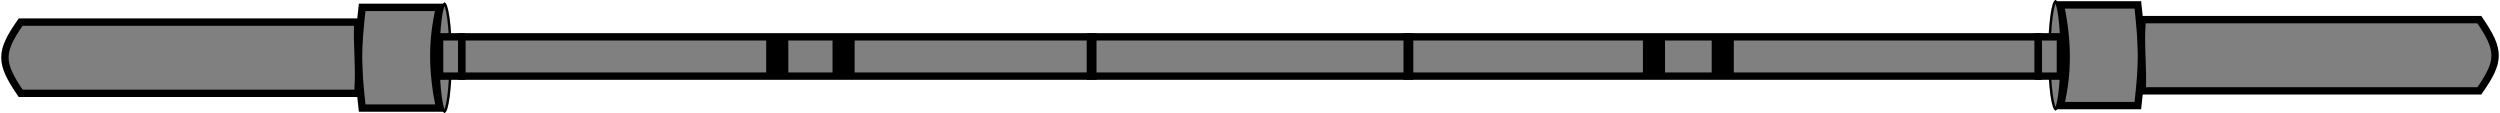
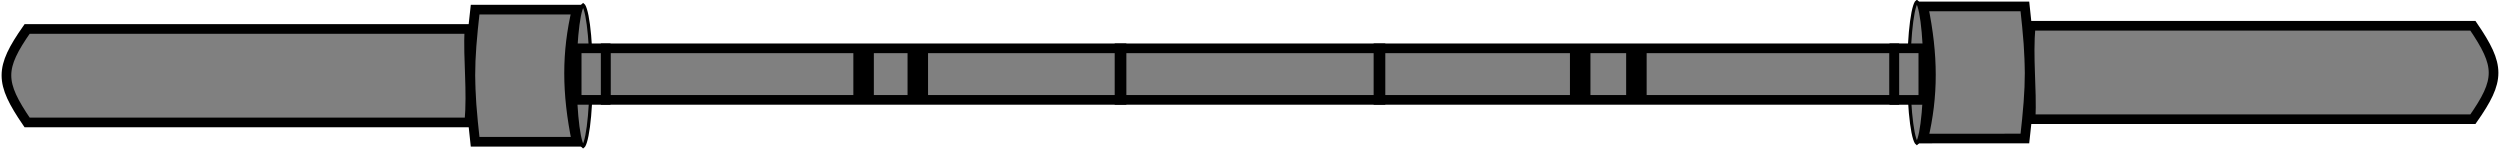
- <svg xmlns="http://www.w3.org/2000/svg" width="1018" height="46" viewBox="0 0 1018 46" fill="none">
-   <path d="M830 15H188V31H830V15Z" fill="#808080" stroke="black" stroke-width="3" />
-   <path d="M320 15H313V31H320V15Z" fill="black" stroke="black" stroke-width="2" />
-   <path d="M347 15H340V31H347V15Z" fill="black" stroke="black" stroke-width="2" />
-   <path d="M677 15H670V31H677V15Z" fill="black" stroke="black" stroke-width="2" />
-   <path d="M705 15H698V31H705V15Z" fill="black" stroke="black" stroke-width="2" />
-   <path d="M445 15H444V31H445V15Z" fill="black" stroke="black" stroke-width="3" />
-   <path d="M574 15H573V31H574V15Z" fill="black" stroke="black" stroke-width="3" />
+ <svg xmlns="http://www.w3.org/2000/svg" width="776" height="46" viewBox="0 0 776 46" fill="none">
+   <path d="M588 15H188V31H588V15Z" fill="#808080" stroke="black" stroke-width="3" />
+   <path d="M270.243 15H265.882V31H270.243V15Z" fill="black" stroke="black" stroke-width="2" />
+   <path d="M287.065 15H282.704V31H287.065V15Z" fill="black" stroke="black" stroke-width="2" />
+   <path d="M510.118 15H505.757V31H510.118V15Z" fill="black" stroke="black" stroke-width="2" />
+   <path d="M492.673 15H488.312V31H492.673V15Z" fill="black" stroke="black" stroke-width="2" />
+   <path d="M348.125 15H347.502V31H348.125V15Z" fill="black" stroke="black" stroke-width="3" />
+   <path d="M428.498 15H427.875V31H428.498V15Z" fill="black" stroke="black" stroke-width="3" />
  <path d="M147.472 44C145.509 26.314 145.509 20.284 147.472 3H179C175.86 16.265 175.86 28.725 179 44H147.472Z" fill="#808080" stroke="black" stroke-width="3" />
  <path d="M183.5 23.5C183.5 29.698 183.165 35.3 182.626 39.344C182.356 41.369 182.037 42.984 181.691 44.081C181.517 44.634 181.345 45.026 181.186 45.27C181.094 45.41 181.031 45.467 181 45.489C180.969 45.467 180.906 45.41 180.814 45.27C180.655 45.026 180.483 44.634 180.309 44.081C179.963 42.984 179.644 41.369 179.374 39.344C178.835 35.3 178.5 29.698 178.5 23.5C178.5 17.302 178.835 11.7 179.374 7.656C179.644 5.631 179.963 4.016 180.309 2.918C180.483 2.366 180.655 1.974 180.814 1.73C180.906 1.59 180.969 1.533 181 1.511C181.031 1.533 181.094 1.59 181.186 1.73C181.345 1.974 181.517 2.366 181.691 2.918C182.037 4.016 182.356 5.631 182.626 7.656C183.165 11.7 183.5 17.302 183.5 23.5Z" fill="#808080" stroke="black" />
  <path d="M188 15H179V31H188V15Z" fill="#808080" stroke="black" stroke-width="3" />
-   <path d="M870.528 2C872.491 19.686 872.492 25.716 870.529 43L839.002 43.001C842.141 29.736 842.14 17.276 839 2.001L870.528 2Z" fill="#808080" stroke="black" stroke-width="3" />
-   <path d="M834.501 22.501C834.501 16.303 834.836 10.701 835.375 6.658C835.645 4.632 835.963 3.018 836.309 1.92C836.483 1.367 836.655 0.975 836.814 0.731C836.906 0.591 836.969 0.535 837 0.513C837.031 0.535 837.094 0.591 837.186 0.731C837.345 0.975 837.517 1.367 837.691 1.92C838.037 3.018 838.356 4.632 838.626 6.657C839.165 10.701 839.501 16.303 839.501 22.501C839.501 28.7 839.166 34.301 838.627 38.345C838.357 40.371 838.039 41.985 837.693 43.083C837.518 43.635 837.346 44.027 837.187 44.271C837.096 44.411 837.033 44.468 837.002 44.49C836.971 44.468 836.907 44.411 836.816 44.271C836.657 44.027 836.485 43.635 836.311 43.083C835.965 41.985 835.646 40.371 835.376 38.345C834.836 34.301 834.501 28.7 834.501 22.501Z" fill="#808080" stroke="black" />
-   <path d="M830.001 31.002L839.001 31.001L839.001 15.001L830.001 15.002L830.001 31.002Z" fill="#808080" stroke="black" stroke-width="3" />
+   <path d="M628.528 2C630.491 19.686 630.492 25.716 628.529 43L597.002 43.001C600.141 29.736 600.14 17.276 597 2.001L628.528 2Z" fill="#808080" stroke="black" stroke-width="3" />
+   <path d="M592.501 22.501C592.501 16.303 592.836 10.701 593.375 6.658C593.645 4.632 593.963 3.018 594.309 1.92C594.483 1.367 594.655 0.975 594.814 0.731C594.906 0.591 594.969 0.535 595 0.513C595.031 0.535 595.094 0.591 595.186 0.731C595.345 0.975 595.517 1.367 595.691 1.92C596.037 3.018 596.356 4.632 596.626 6.657C597.165 10.701 597.501 16.303 597.501 22.501C597.501 28.7 597.166 34.301 596.627 38.345C596.357 40.371 596.039 41.985 595.693 43.083C595.518 43.635 595.346 44.027 595.187 44.271C595.096 44.411 595.033 44.468 595.002 44.49C594.971 44.468 594.907 44.411 594.816 44.271C594.657 44.027 594.485 43.635 594.311 43.083C593.965 41.985 593.646 40.371 593.376 38.345C592.836 34.301 592.501 28.7 592.501 22.501Z" fill="#808080" stroke="black" />
+   <path d="M588.001 31.002L597.001 31.001L597.001 15.001L588.001 15.002L588.001 31.002Z" fill="#808080" stroke="black" stroke-width="3" />
  <path d="M8.411 38C-0.137 25.49 -0.137 21.226 8.411 9H145.688C145.255 18.942 146.57 27.811 145.688 38H8.411Z" fill="#808080" stroke="black" stroke-width="3" />
-   <path d="M1009.59 8C1018.14 20.51 1018.14 24.774 1009.59 37L872.312 37C872.745 27.058 871.43 18.189 872.312 8L1009.59 8Z" fill="#808080" stroke="black" stroke-width="3" />
+   <path d="M767.589 8C776.137 20.51 776.137 24.774 767.589 37L630.312 37C630.745 27.058 629.43 18.189 630.312 8L767.589 8Z" fill="#808080" stroke="black" stroke-width="3" />
</svg>
